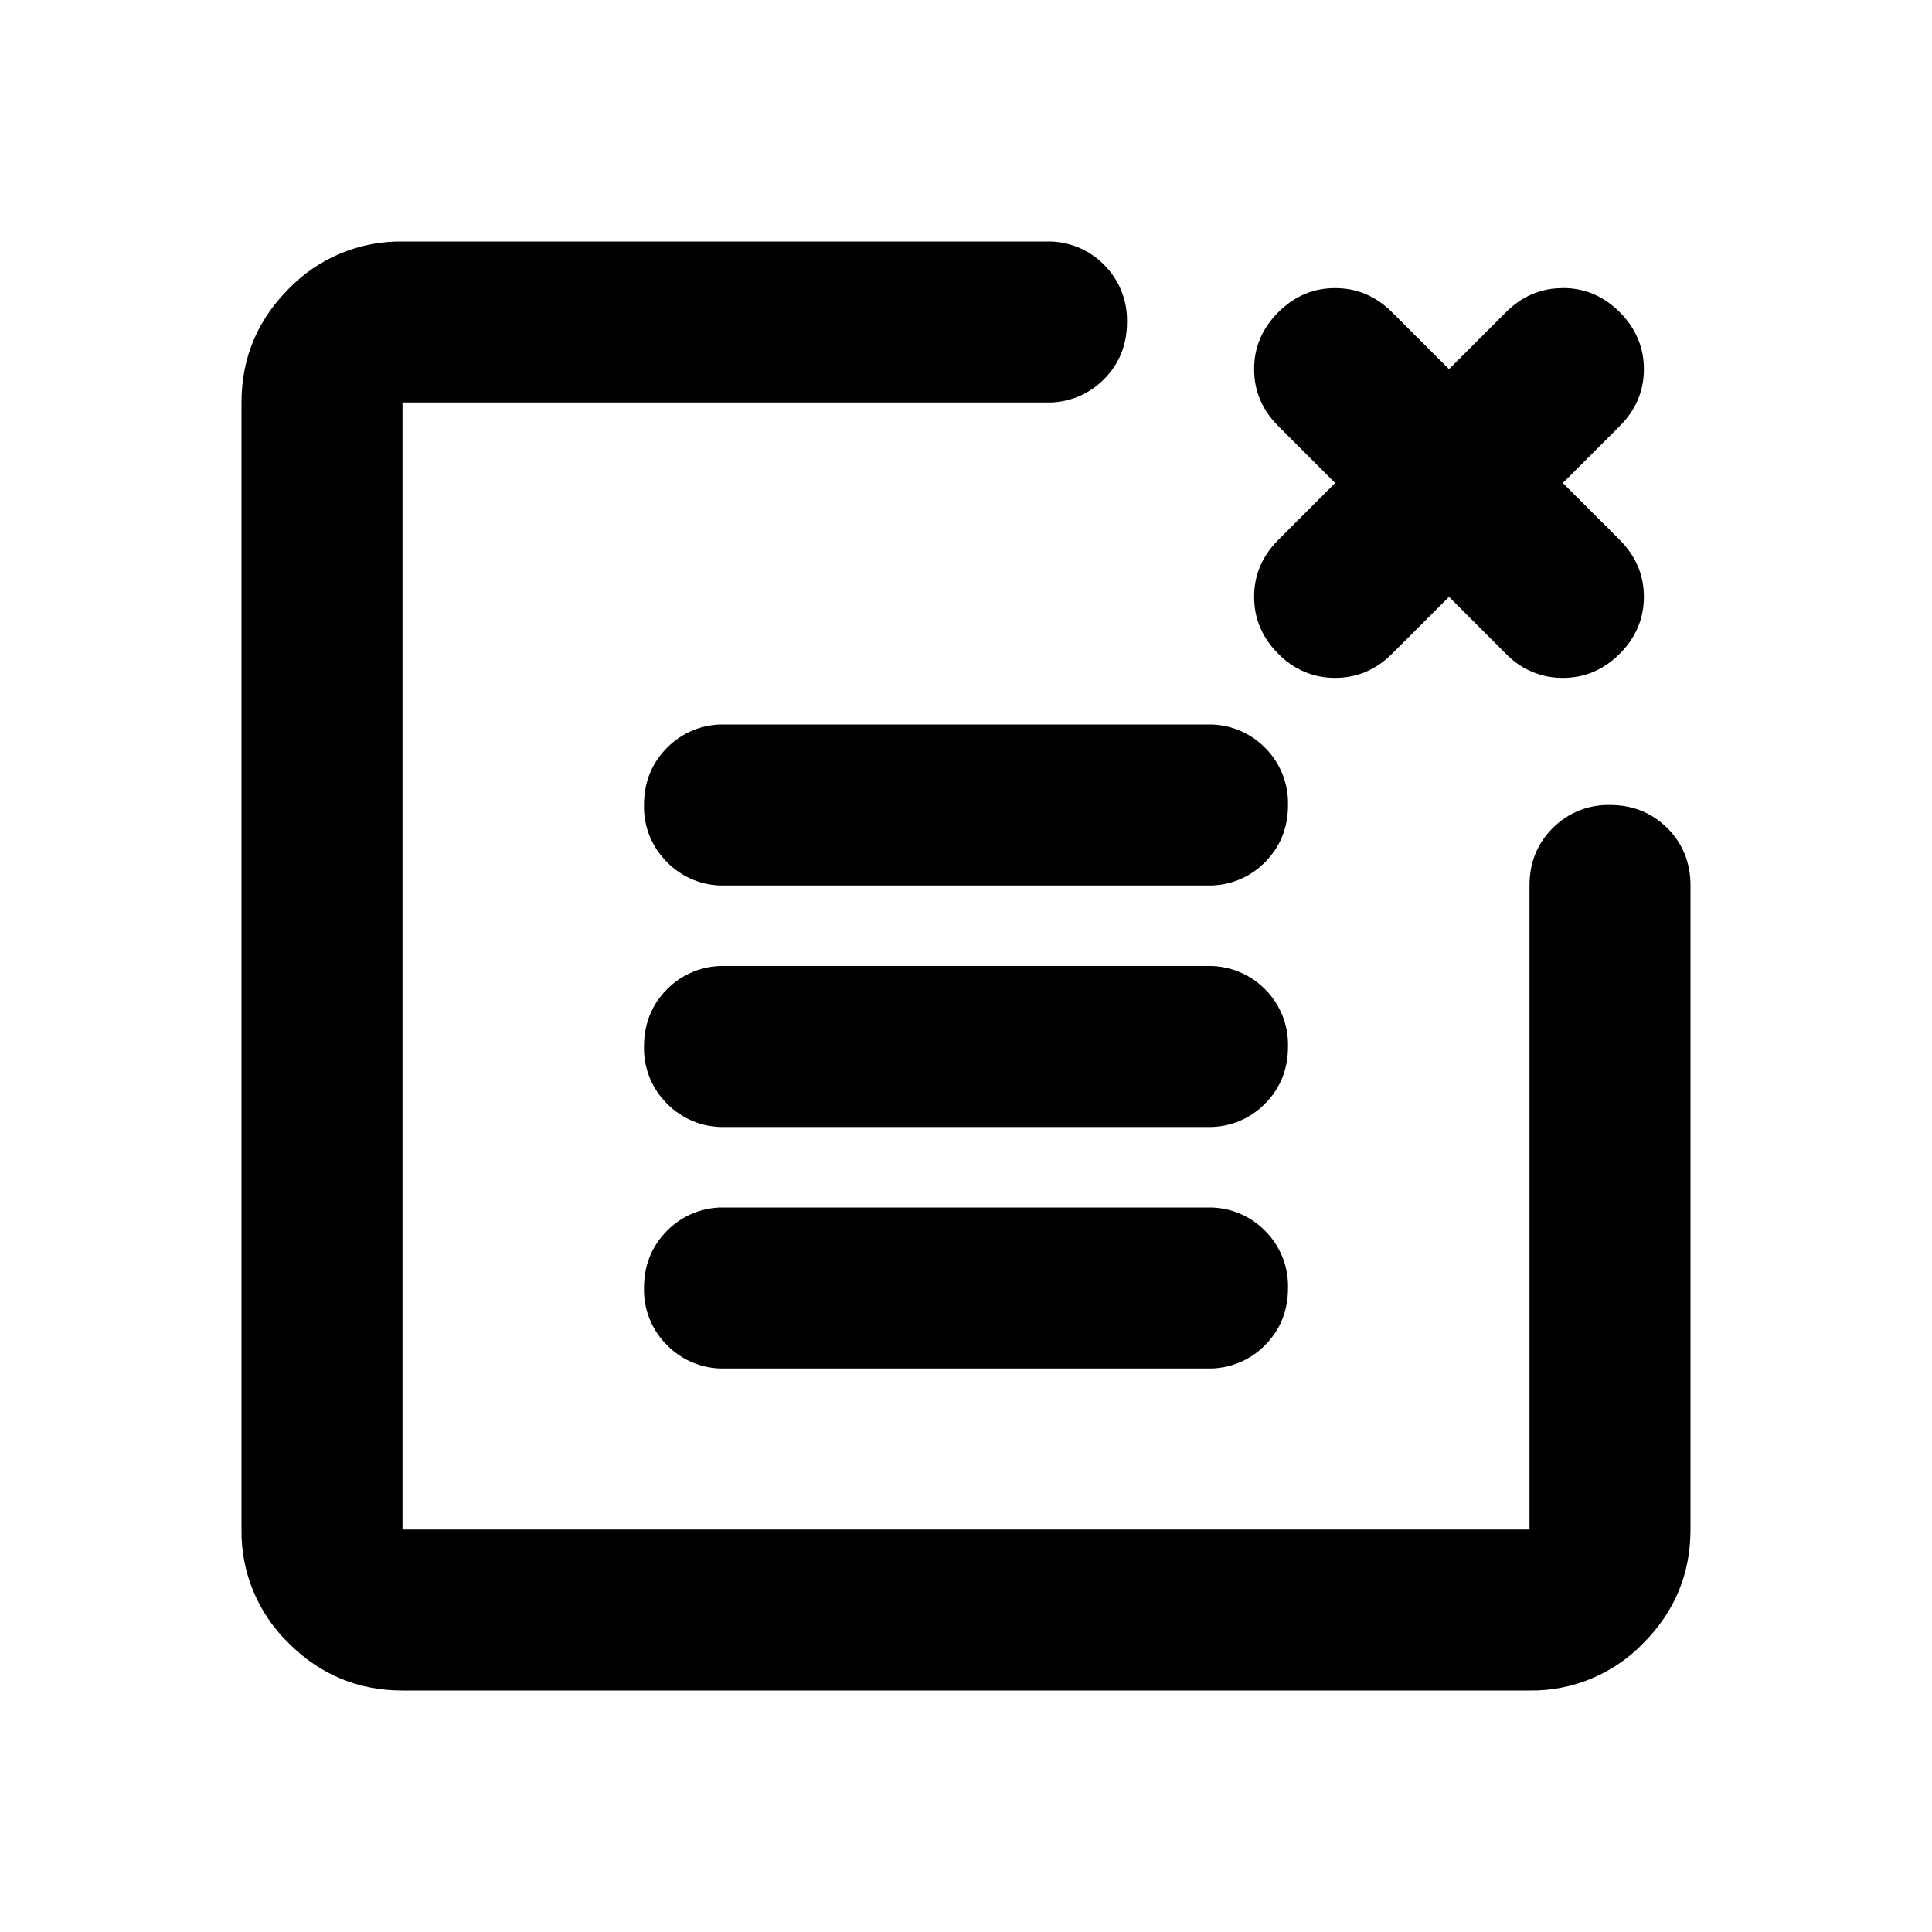
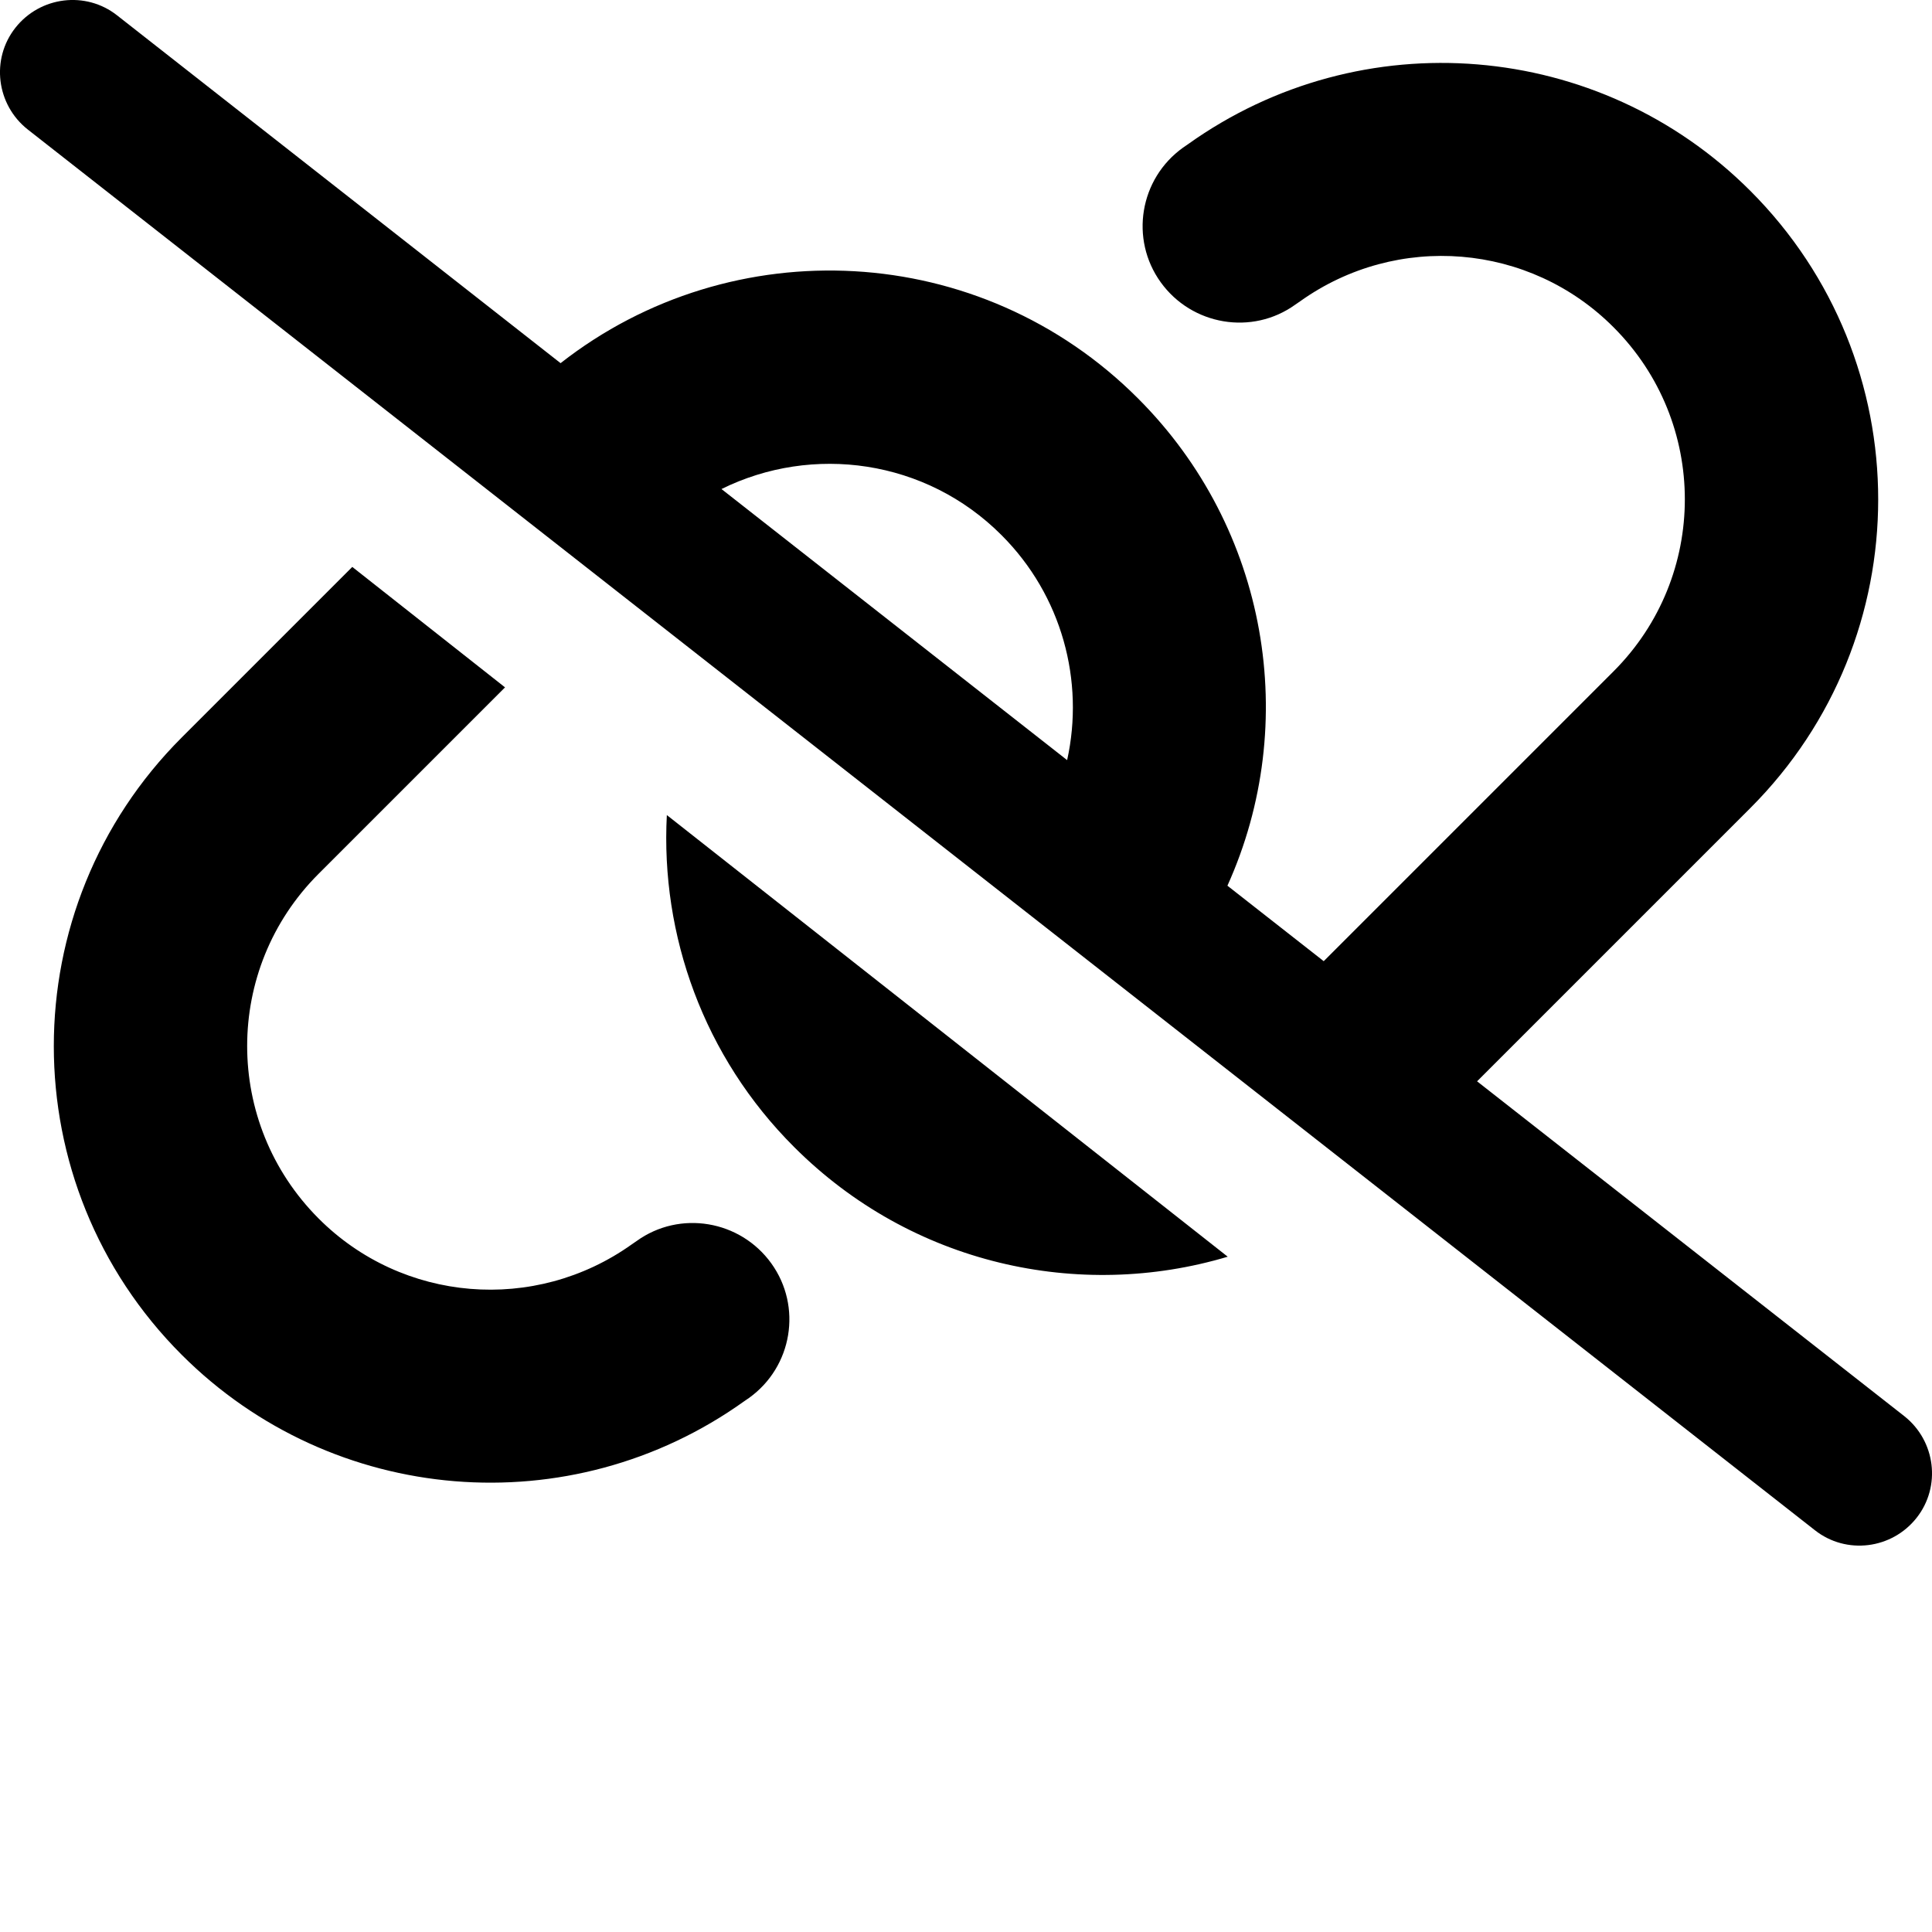
- <svg xmlns="http://www.w3.org/2000/svg" width="24" height="24">
-   <defs>
-     <clipPath id="a">
-       <path d="M10 0a.97.97 0 0 1 .713.287A.97.97 0 0 1 11 1c0 .283-.096.52-.287.712A.968.968 0 0 1 10 2H2v14h14V8c0-.283.096-.521.288-.713A.967.967 0 0 1 17 7c.283 0 .52.096.712.287.192.192.288.43.288.713v8c0 .55-.196 1.021-.587 1.413A1.928 1.928 0 0 1 16 18H2c-.55 0-1.021-.196-1.413-.587A1.928 1.928 0 0 1 0 16V2C0 1.45.196.979.587.587A1.928 1.928 0 0 1 2 0h8Zm2 12a.97.97 0 0 1 .713.287A.97.97 0 0 1 13 13c0 .283-.096.52-.287.712A.968.968 0 0 1 12 14H6a.965.965 0 0 1-.712-.288A.965.965 0 0 1 5 13c0-.283.096-.521.288-.713A.967.967 0 0 1 6 12h6Zm0-3a.97.97 0 0 1 .713.287A.97.97 0 0 1 13 10c0 .283-.096.52-.287.712A.968.968 0 0 1 12 11H6a.965.965 0 0 1-.712-.288A.965.965 0 0 1 5 10c0-.283.096-.521.288-.713A.967.967 0 0 1 6 9h6Zm0-3a.97.97 0 0 1 .713.287A.97.97 0 0 1 13 7c0 .283-.096.52-.287.712A.968.968 0 0 1 12 8H6a.965.965 0 0 1-.712-.288A.965.965 0 0 1 5 7c0-.283.096-.521.288-.713A.967.967 0 0 1 6 6h6ZM16.414.578c.271 0 .507.1.707.3.2.201.3.437.3.708 0 .271-.1.507-.3.707L16.414 3l.707.707c.2.2.3.436.3.707 0 .271-.1.507-.3.707-.2.2-.436.3-.707.3a.965.965 0 0 1-.707-.3L15 4.414l-.707.707c-.2.2-.436.3-.707.3a.968.968 0 0 1-.707-.3c-.2-.2-.3-.436-.3-.707 0-.271.1-.507.3-.707L13.586 3l-.707-.707c-.2-.2-.3-.436-.3-.708 0-.27.1-.506.3-.706.2-.2.435-.3.706-.3.272 0 .508.1.708.3l.707.707.707-.707c.2-.2.436-.3.707-.3Z" />
-     </clipPath>
-   </defs>
-   <g clip-path="url(#a)" transform="translate(3 3)">
-     <path d="M0 0h18v18H0V0z" />
-   </g>
+ <svg xmlns="http://www.w3.org/2000/svg" viewBox="0 0 640 640">
+   <path d="M38.8 5.1C28.4-3.1 13.3-1.2 5.1 9.2S-1.2 34.7 9.2 42.9l592 464c10.4 8.2 25.5 6.3 33.7-4.1s6.3-25.5-4.1-33.7L489.3 358.2l90.5-90.5c56.5-56.5 56.5-148 0-204.5c-50-50-128.8-56.5-186.3-15.4l-1.6 1.1c-14.4 10.3-17.7 30.3-7.4 44.6s30.3 17.7 44.6 7.4l1.6-1.1c32.1-22.9 76-19.3 103.8 8.6c31.5 31.5 31.5 82.5 0 114l-96 96-31.9-25C430.9 239.6 420.1 175.1 377 132c-52.2-52.3-134.5-56.2-191.3-11.7L38.8 5.1zM239 162c30.1-14.9 67.7-9.9 92.8 15.3c20 20 27.5 48.3 21.7 74.5L239 162zM116.6 187.9L60.2 244.3c-56.5 56.5-56.5 148 0 204.5c50 50 128.8 56.5 186.3 15.4l1.6-1.1c14.4-10.3 17.7-30.3 7.4-44.6s-30.3-17.7-44.6-7.4l-1.6 1.1c-32.1 22.9-76 19.3-103.8-8.6C74 372 74 321 105.5 289.5l61.8-61.8-50.6-39.9zM220.9 270c-2.1 39.8 12.2 80.1 42.2 110c38.9 38.9 94.4 51 143.6 36.3L220.9 270z" />
</svg>
